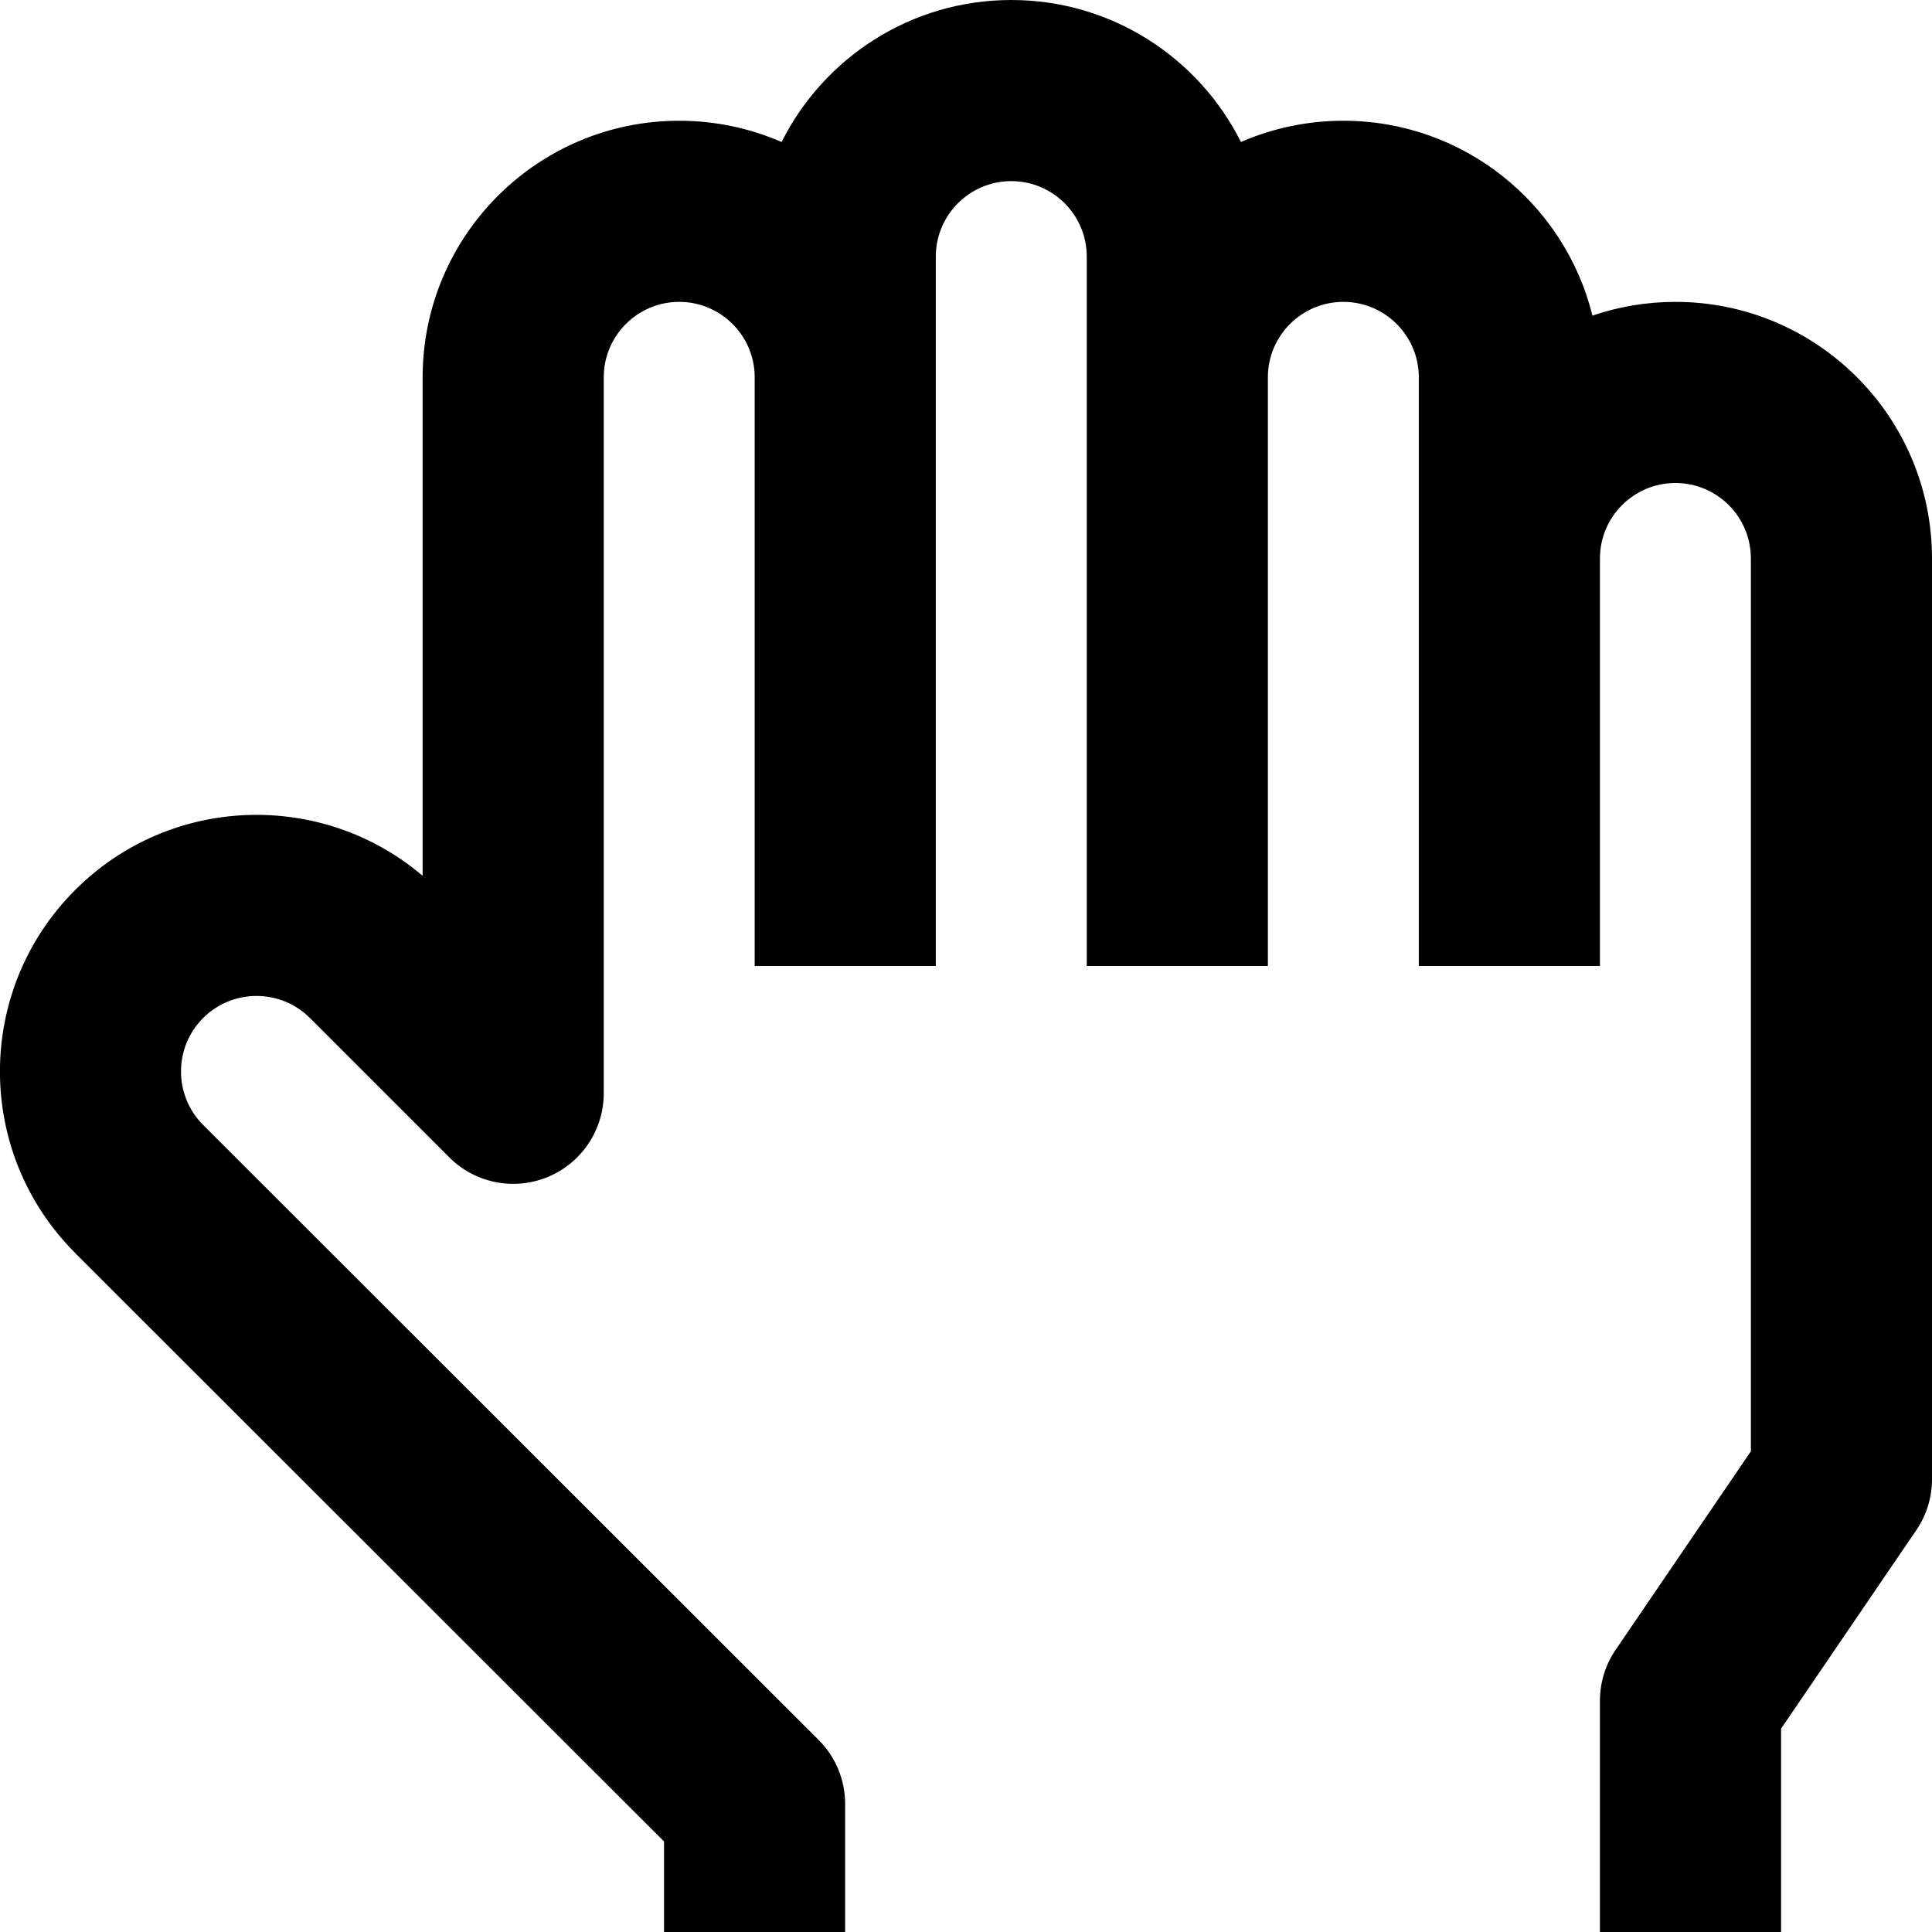
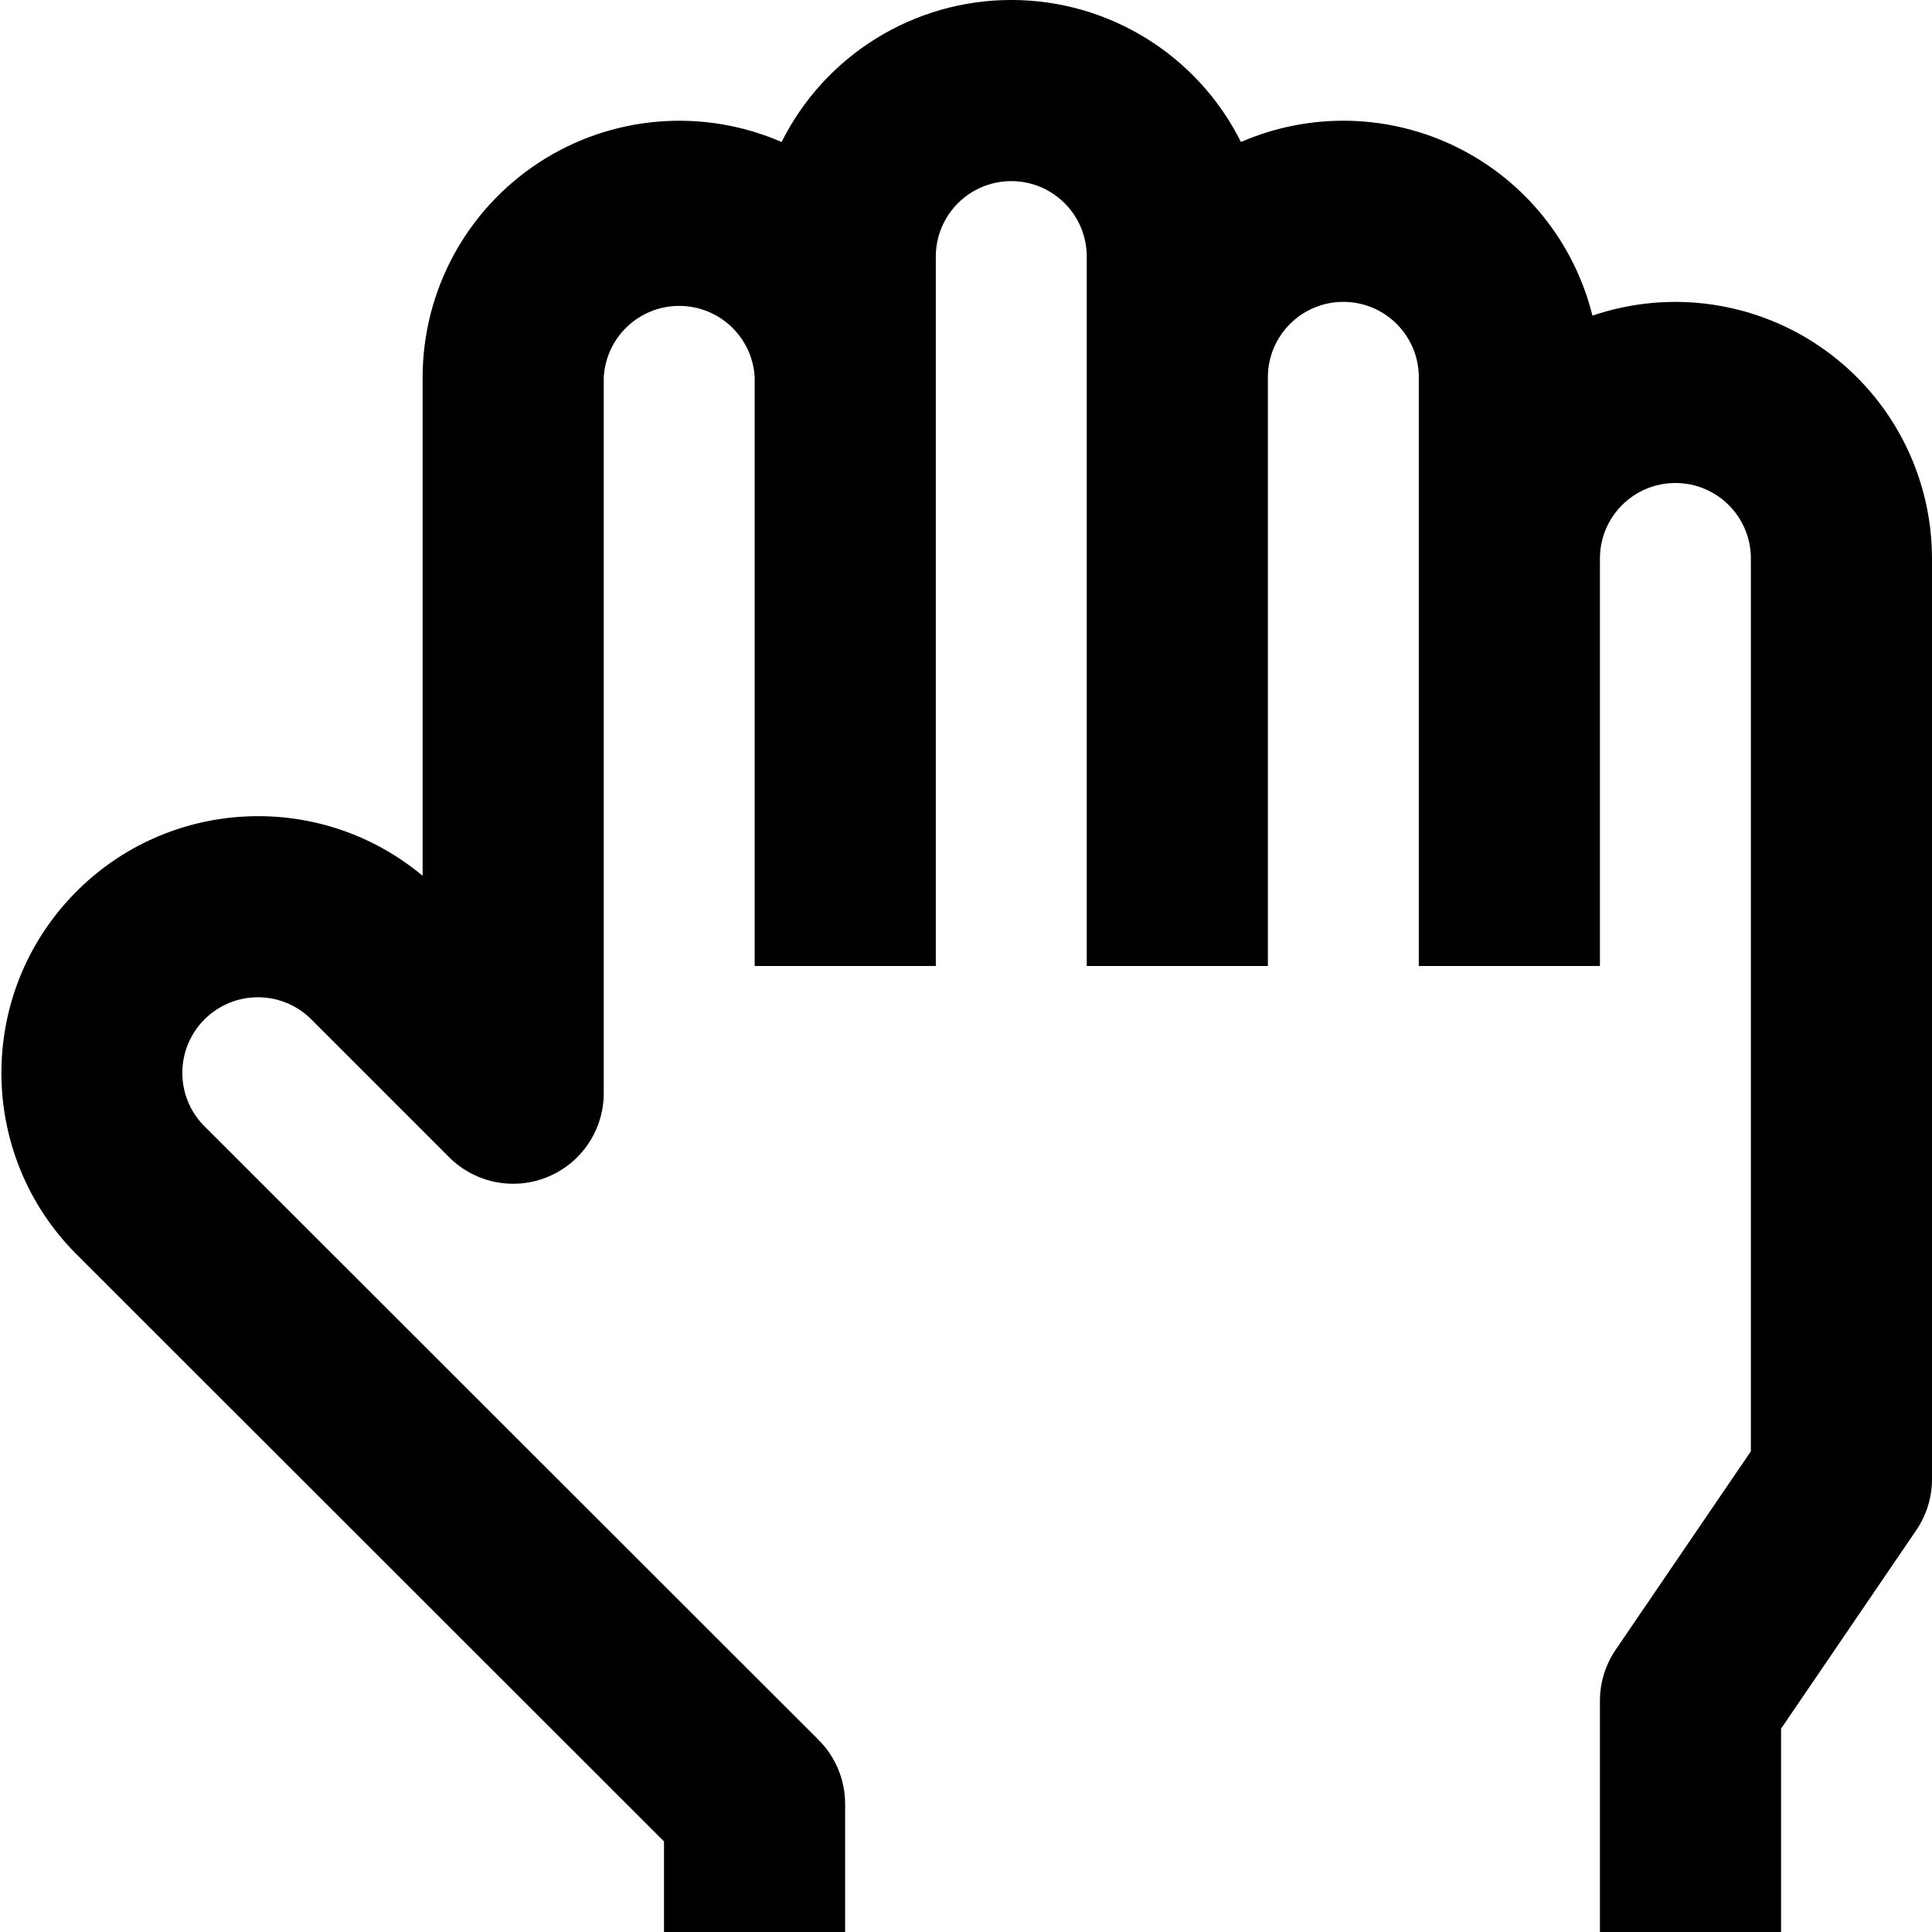
- <svg xmlns="http://www.w3.org/2000/svg" width="16" height="16" viewBox="0 0 16 16" fill="none">
-   <path d="M7.75 2.125C7.75 1.78 8.03 1.5 8.375 1.5C8.72 1.5 9 1.78 9 2.125V3.125V8H10.5V3.125C10.5 2.78 10.78 2.5 11.125 2.5C11.47 2.5 11.75 2.78 11.75 3.125V4.625V8H13.25V4.625C13.25 4.28 13.53 4 13.875 4C14.22 4 14.5 4.28 14.5 4.625V12.019L13.38 13.663C13.295 13.787 13.25 13.934 13.25 14.085V16H14.75V14.316L15.87 12.672C15.955 12.548 16 12.401 16 12.25V4.625C16 3.452 15.048 2.5 13.875 2.5C13.635 2.5 13.403 2.54 13.188 2.614C12.959 1.687 12.122 1 11.125 1C10.823 1 10.537 1.063 10.277 1.176C9.928 0.479 9.207 0 8.375 0C7.543 0 6.822 0.479 6.473 1.176C6.213 1.063 5.926 1 5.625 1C4.452 1 3.5 1.952 3.5 3.125V7.253C2.665 6.543 1.41 6.582 0.622 7.371C-0.208 8.201 -0.208 9.546 0.622 10.376L0.622 10.377L5.499 15.25V16H6.999V14.939C6.999 14.74 6.92 14.549 6.779 14.409L1.682 9.316C1.438 9.072 1.438 8.675 1.682 8.431C1.926 8.187 2.323 8.187 2.567 8.431L3.72 9.584C3.934 9.799 4.257 9.863 4.537 9.747C4.817 9.631 5 9.357 5 9.054V3.125C5 2.78 5.28 2.5 5.625 2.5C5.969 2.5 6.249 2.779 6.25 3.123V8H7.75L7.75 3.125L7.75 3.122V2.125Z" fill="black" />
+ <svg xmlns="http://www.w3.org/2000/svg" width="16" height="16" fill="none">
+   <path fill="#000" d="M7.75 2.125a.625.625 0 0 1 1.25 0V8h1.5V3.125a.625.625 0 0 1 1.25 0V8h1.5V4.625a.625.625 0 0 1 1.25 0v7.394l-1.12 1.644a.75.75 0 0 0-.13.422V16h1.5v-1.684l1.12-1.644a.75.75 0 0 0 .13-.422V4.625a2.126 2.126 0 0 0-2.812-2.011 2.126 2.126 0 0 0-2.911-1.438 2.126 2.126 0 0 0-3.804 0A2.126 2.126 0 0 0 3.5 3.125v4.128a2.126 2.126 0 0 0-2.878 3.123l4.877 4.874V16h1.5v-1.061a.75.75 0 0 0-.22-.53L1.682 9.316a.626.626 0 0 1 .885-.885L3.72 9.584A.75.75 0 0 0 5 9.054V3.125a.626.626 0 0 1 1.25-.002V8h1.5V2.125Z" />
</svg>
